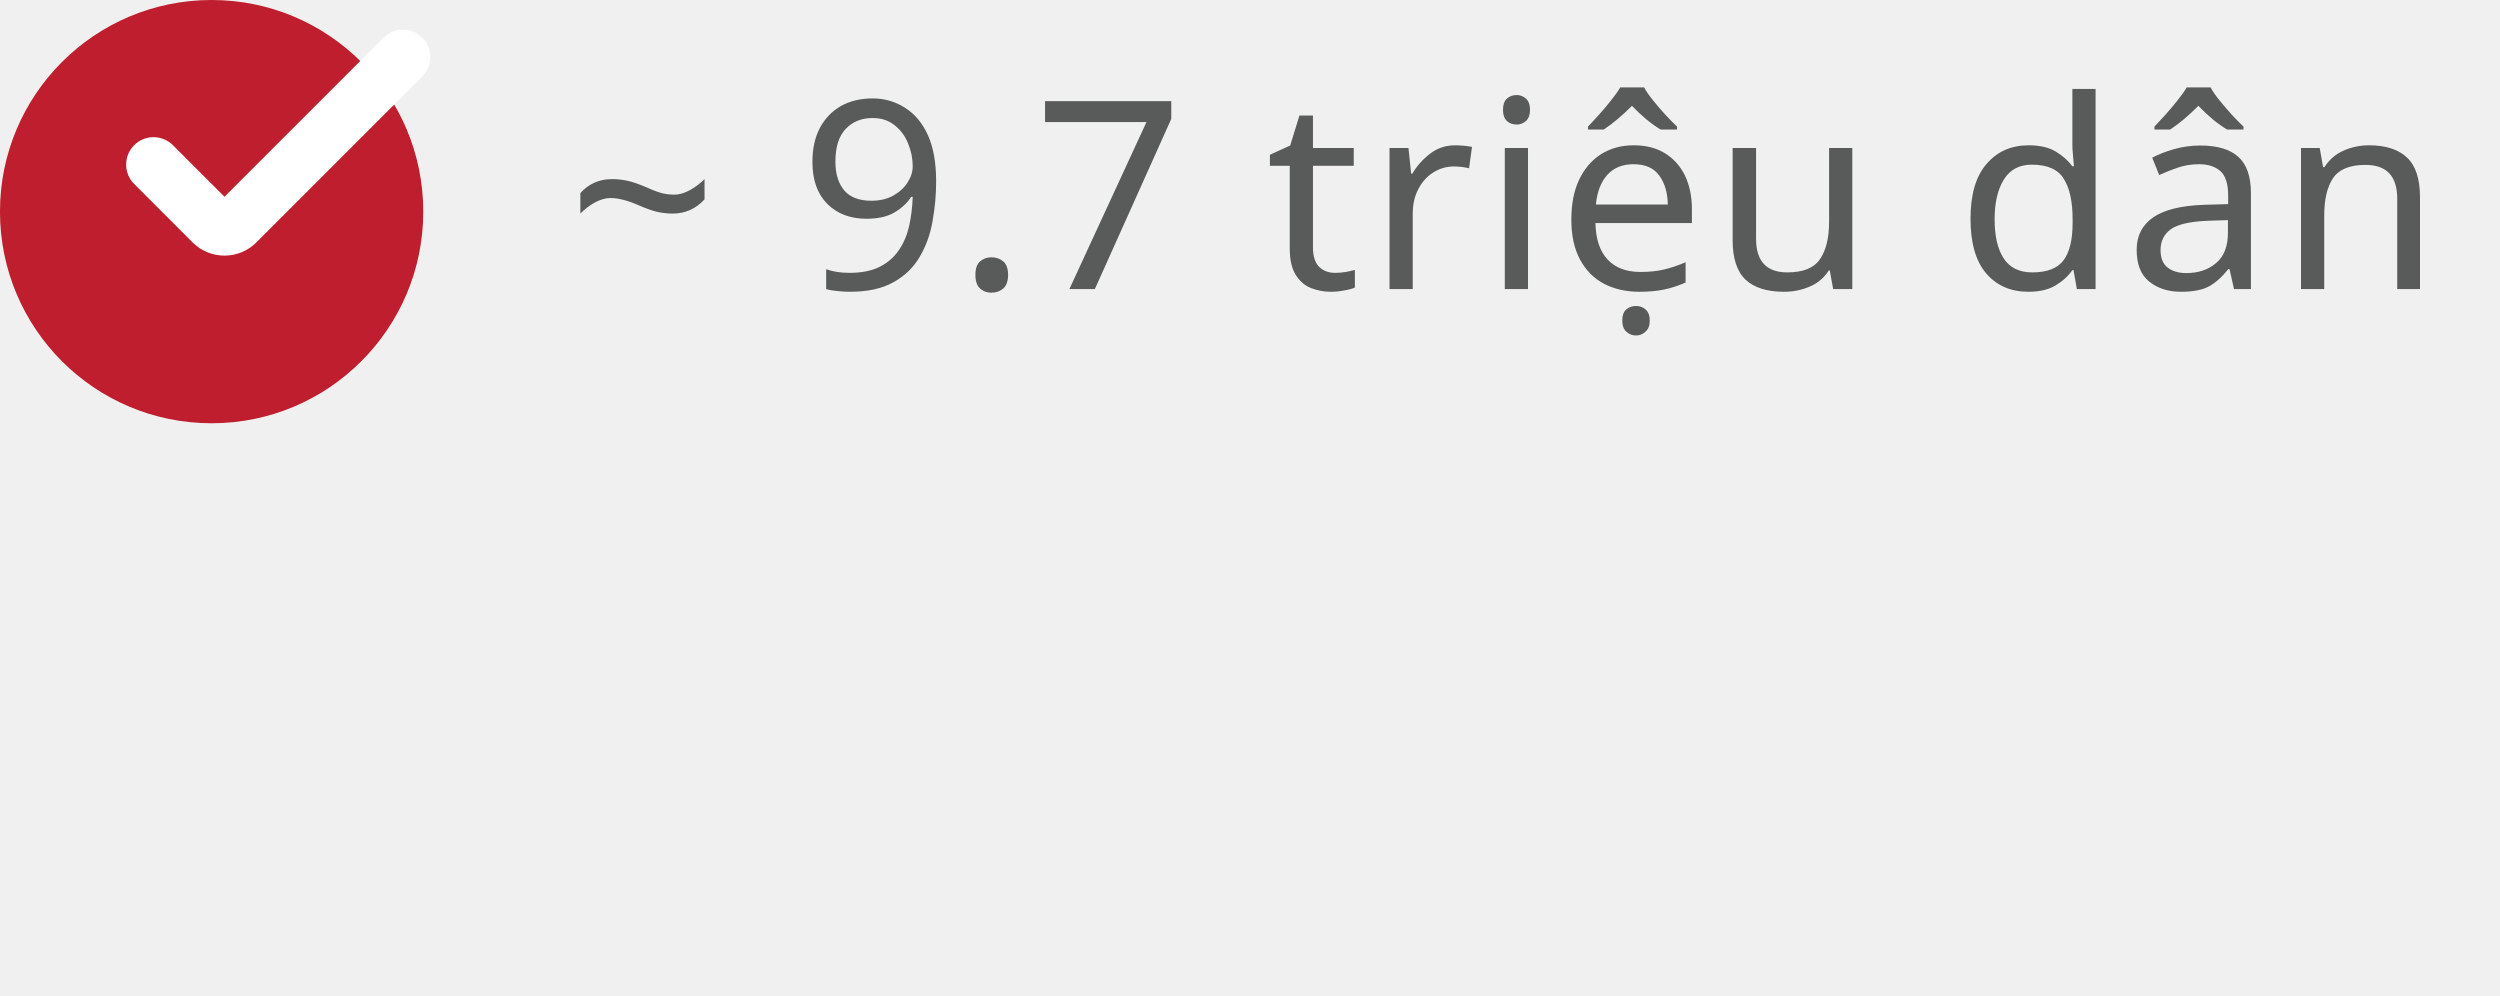
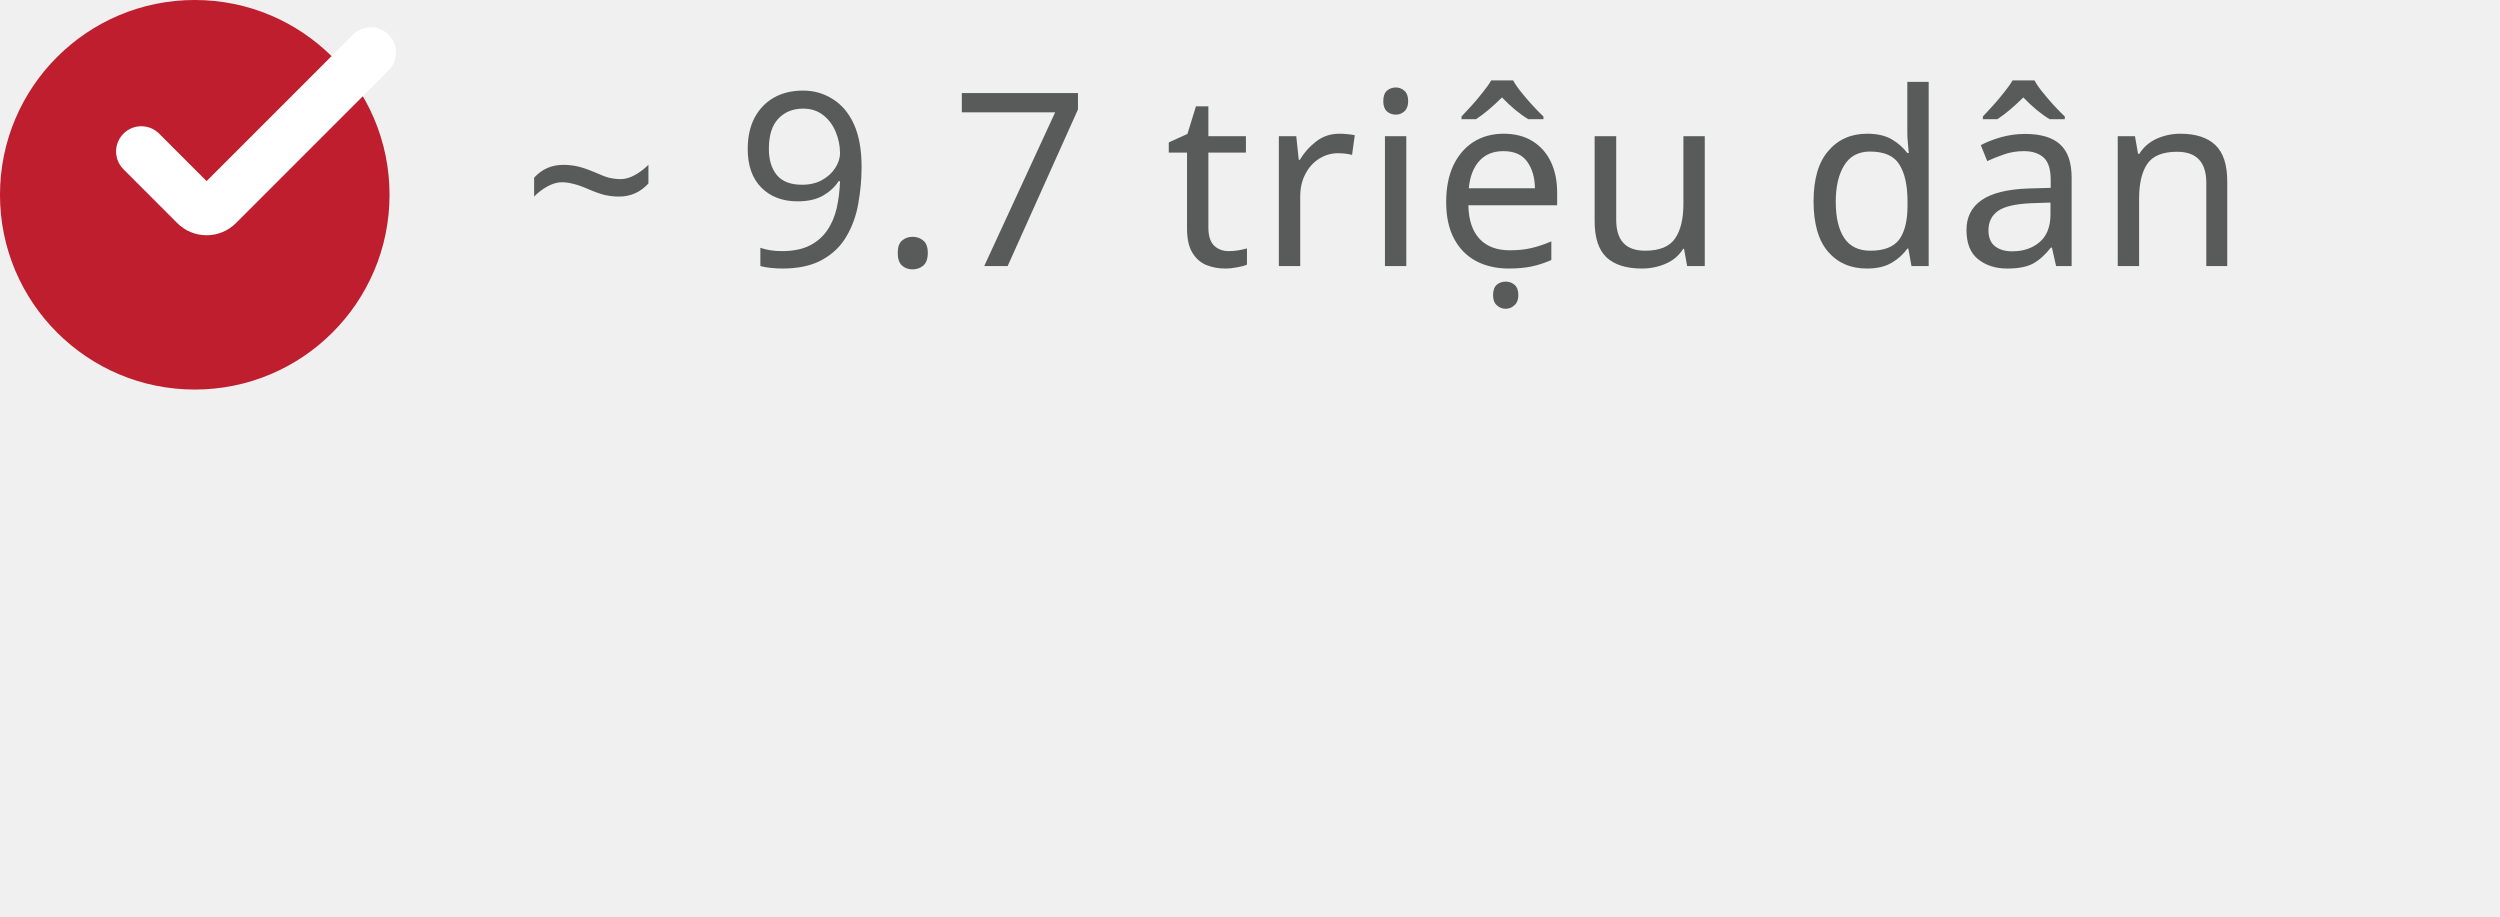
- <svg xmlns="http://www.w3.org/2000/svg" width="173.331" height="69.042" viewBox="0 0 173.331 69.042">
+ <svg xmlns="http://www.w3.org/2000/svg" width="188.331" height="69.042" viewBox="0 0 188.331 69.042">
  <g id="Group_113" data-name="Group 113" transform="translate(-1373.512 -1062.445)">
-     <text id="_9.7_triệu_dân" data-name="~ 9.7 triệu dân" transform="translate(1412.843 1064.487)" fill="#595a5a" font-size="18.243" font-family="'Mulish-SemiBold', sans-serif" font-weight="500" letter-spacing="0.025em">
+     <text id="_9.7_triệu_dân" data-name="~ 9.7 triệu dân" transform="translate(1412.843 1064.487)" fill="#595a5a" font-size="18.243" font-family="Mulish, sans-serif" font-weight="500" letter-spacing="0.025em">
      <tspan x="0" y="18">~ 9.7 triệu dân</tspan>
    </text>
    <g id="Group_104" data-name="Group 104">
      <path id="Path_1506" data-name="Path 1506" d="M1402.857,1077.118a14.673,14.673,0,1,1-14.672-14.673A14.672,14.672,0,0,1,1402.857,1077.118Z" fill="#be1e2d" />
      <g id="Group_103" data-name="Group 103">
        <path id="Path_1507" data-name="Path 1507" d="M1389.076,1080.167a3.119,3.119,0,0,1-2.208-.912l-4.057-4.059a1.9,1.9,0,0,1,2.687-2.687l3.578,3.577,11.026-11.026a1.9,1.9,0,0,1,2.688,2.688l-11.506,11.506A3.114,3.114,0,0,1,1389.076,1080.167Z" fill="#fff" />
      </g>
    </g>
  </g>
</svg>
